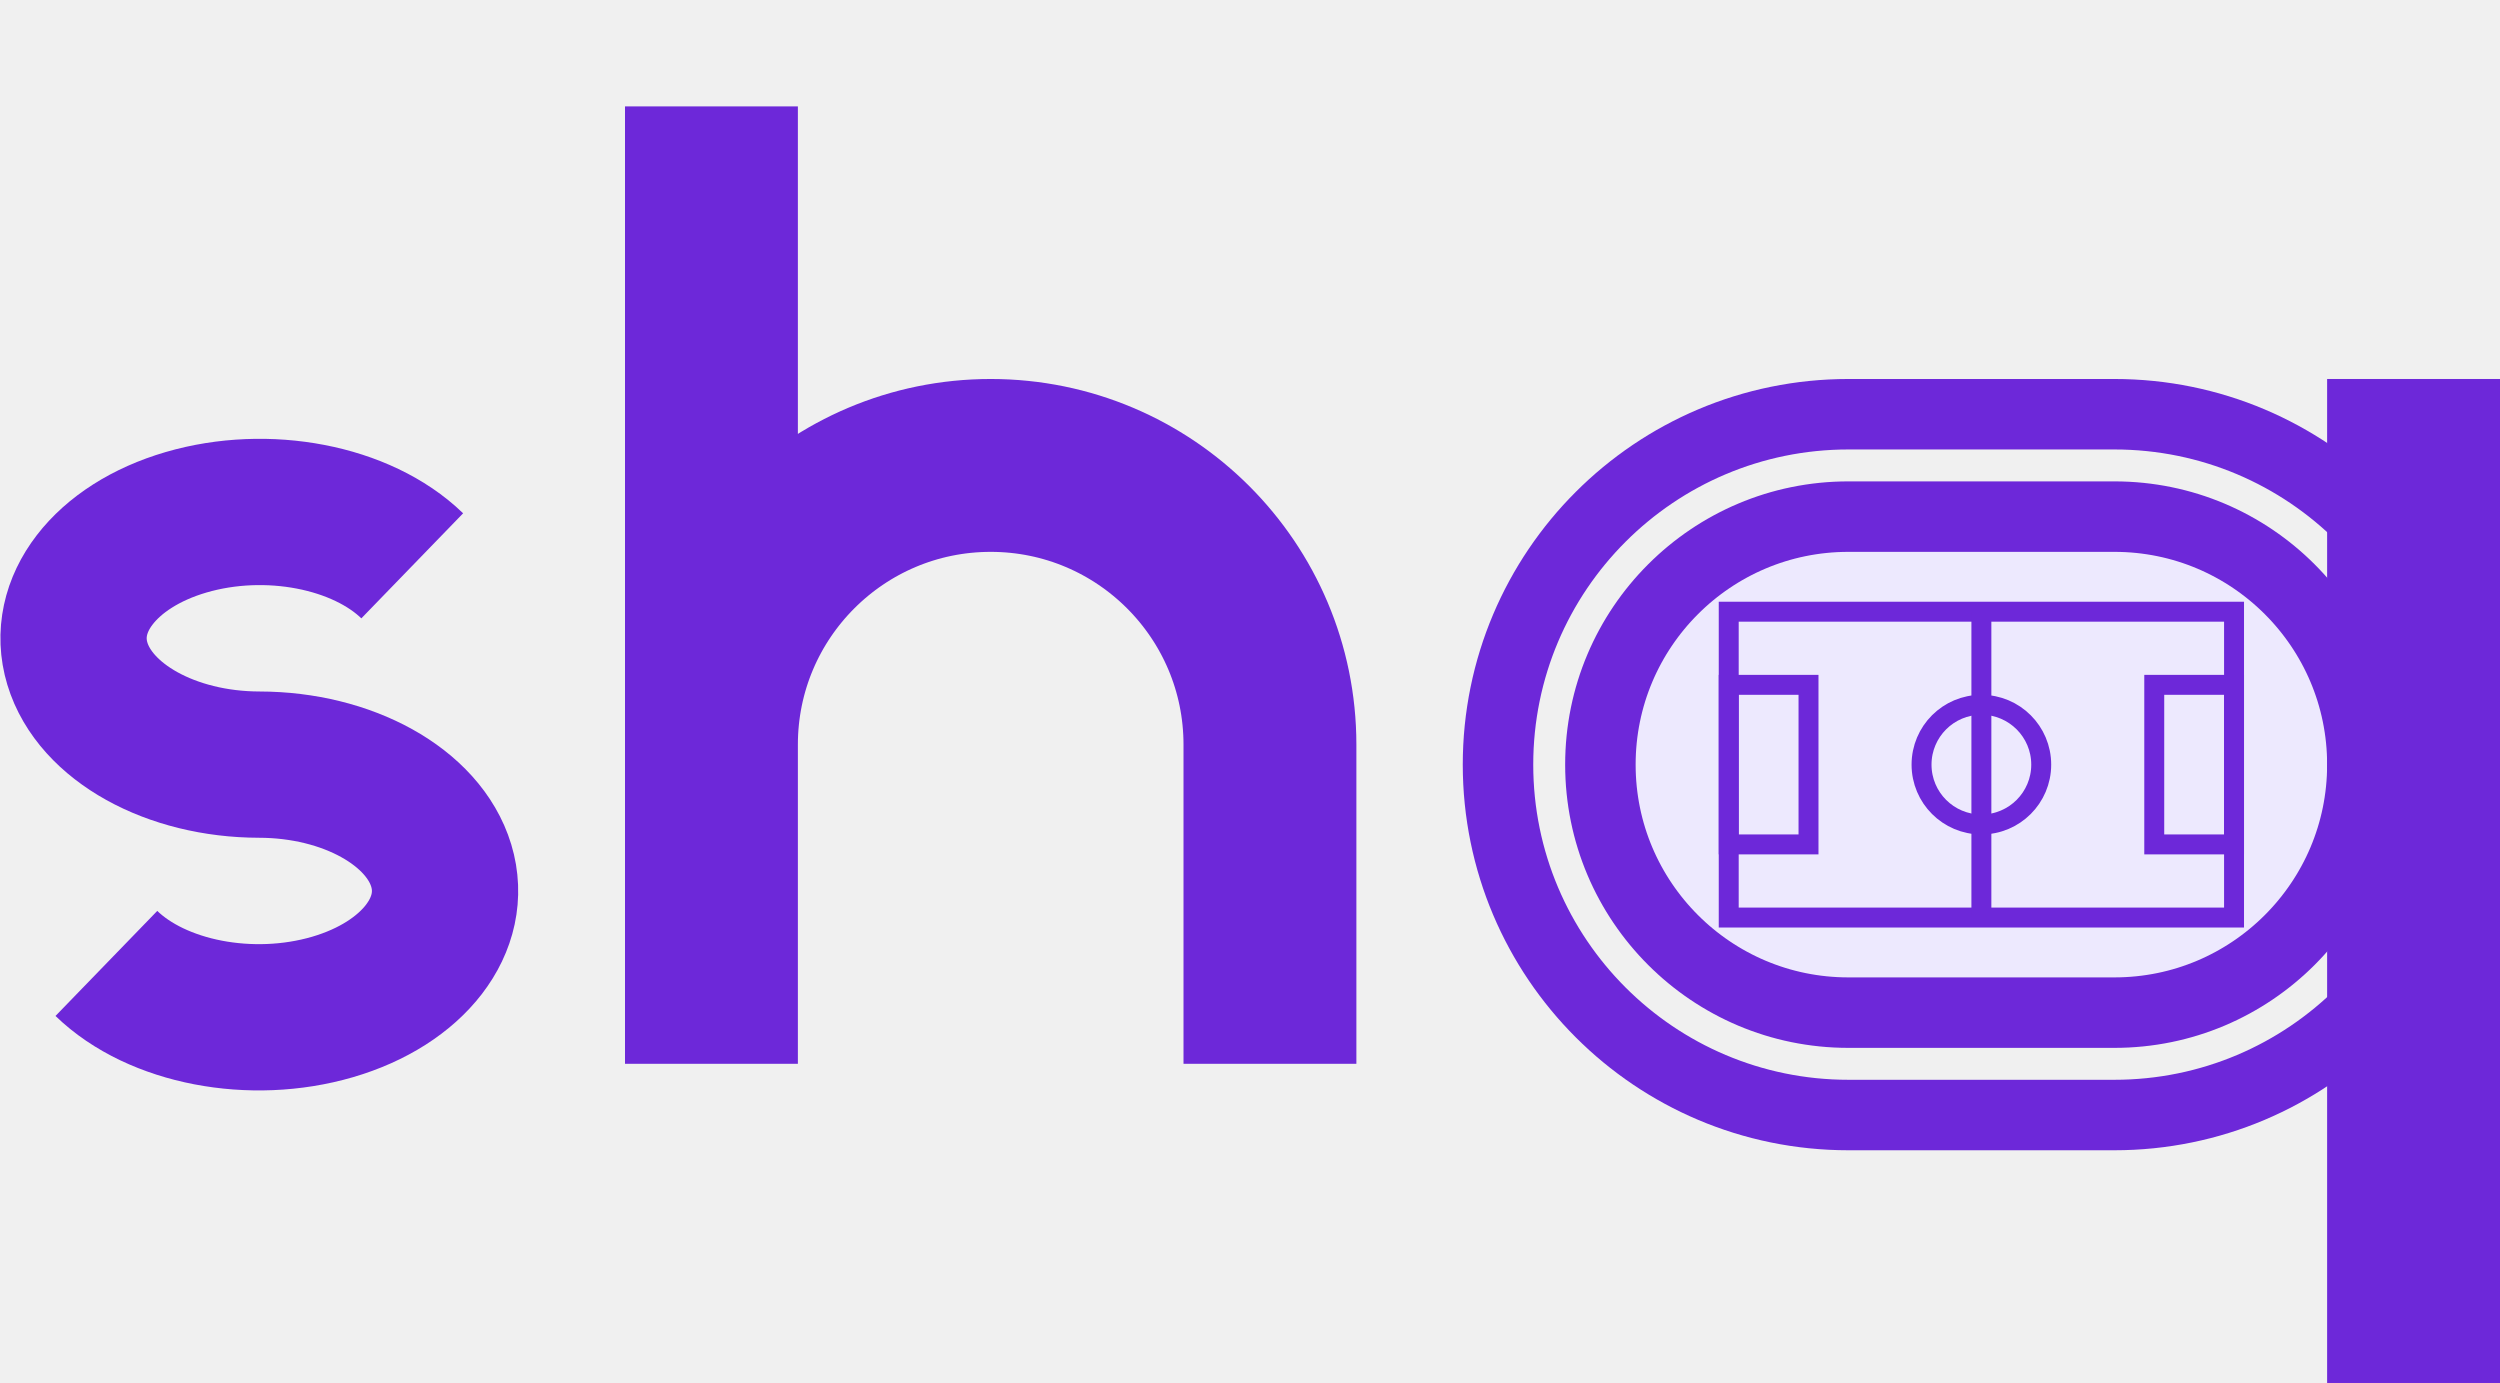
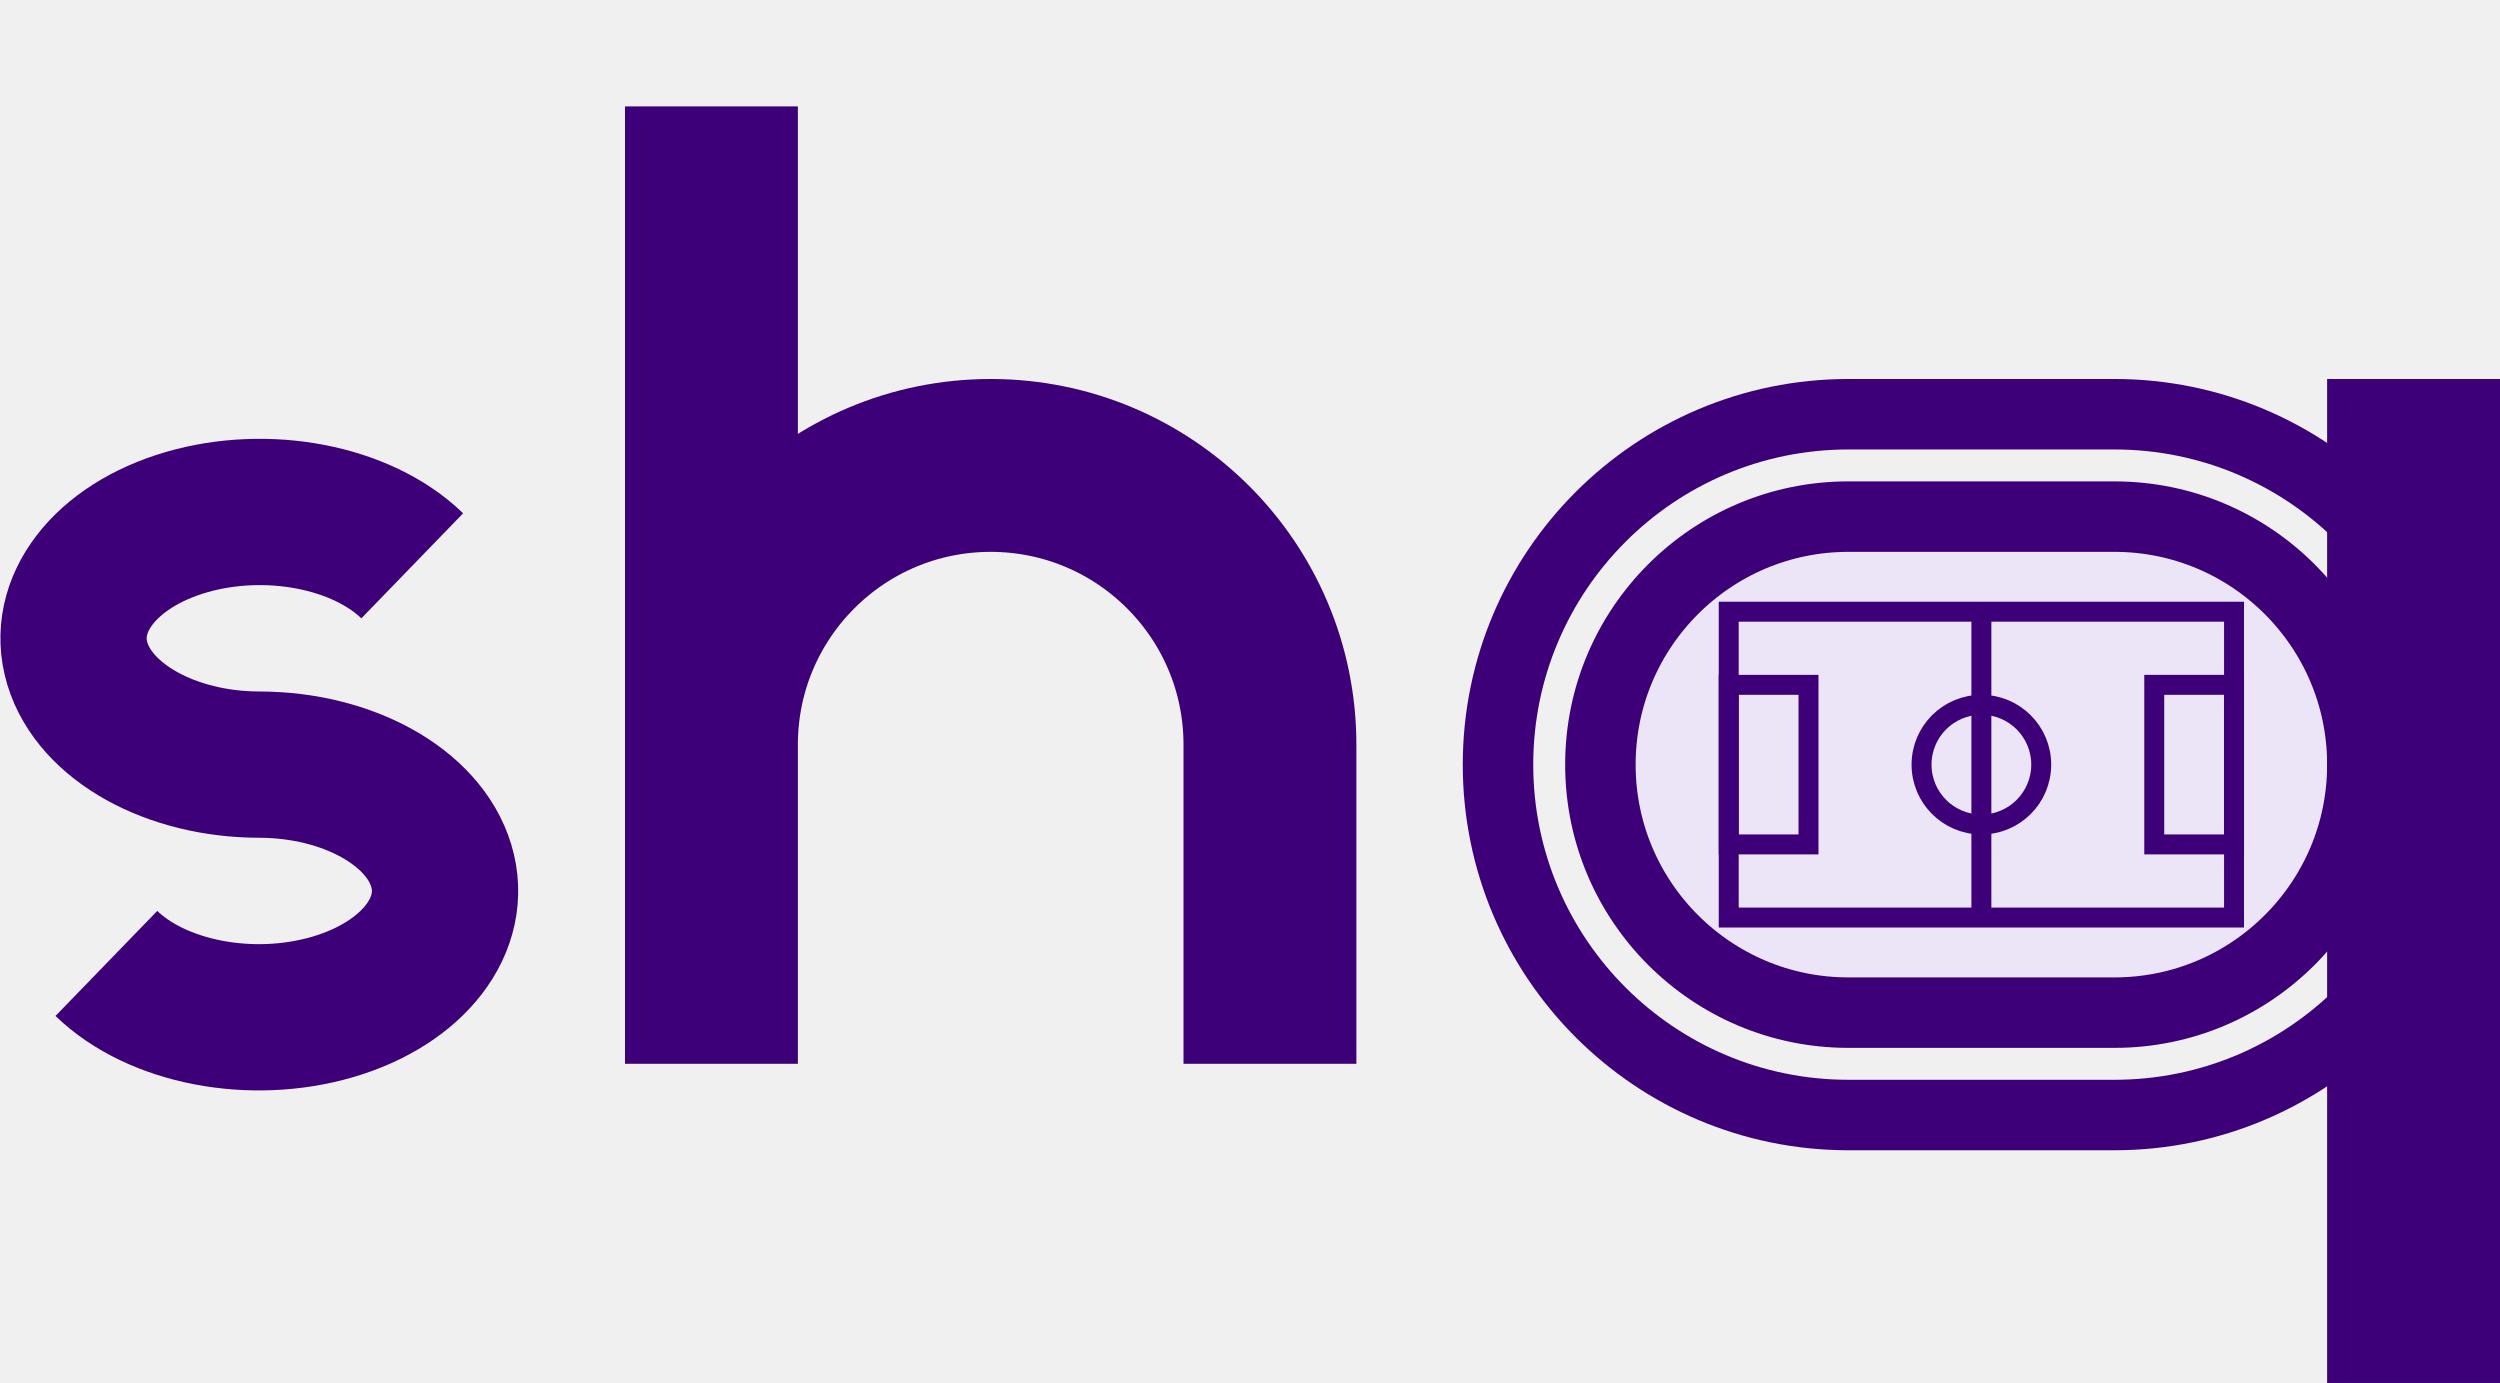
<svg xmlns="http://www.w3.org/2000/svg" viewBox="0 0 188 104">
  <defs>
    <mask id="lane" maskUnits="userSpaceOnUse" x="0" y="0" width="188" height="104">
      <rect width="188" height="104" fill="#fff" />
      <path d="M139 35 H159 A22.5 22.5 0 0 1 159 80 H139 A22.5 22.5 0 0 1 139 35 Z" fill="none" stroke="#000" stroke-width="2.4" />
      <path d="M181.5 28.5 V104" stroke="#fff" stroke-width="13" />
    </mask>
  </defs>
-   <path d="M139 41.5 H159 A16 16 0 0 1 159 73.5 H139 A16 16 0 0 1 139 41.5 Z" fill="#ede9fe" />
-   <g fill="none" stroke="#6d28d9" stroke-width="1.5">
+   <path d="M139 41.5 H159 A16 16 0 0 1 159 73.5 H139 A16 16 0 0 1 139 41.5 Z" fill="#ece4f7" />
+   <g fill="none" stroke="#3d0079" stroke-width="1.5">
    <rect x="130" y="46" width="38" height="23" />
    <path d="M149 46 V69" />
    <circle cx="149" cy="57.5" r="4.5" />
    <rect x="130" y="51.5" width="6" height="12" />
    <rect x="162" y="51.5" width="6" height="12" />
  </g>
  <g mask="url(#lane)">
-     <path d="M31 42.55 A14 9.5 0 1 0 19.5 57.5 A14 9.5 0 1 1 8 72.45" fill="none" stroke="#6d28d9" stroke-width="11" />
-     <path d="M53.5 8 V80 M53.5 56 a21 21 0 0 1 42 0 V80" fill="none" stroke="#6d28d9" stroke-width="13" />
-     <path d="M139 35 H159 A22.5 22.5 0 0 1 159 80 H139 A22.5 22.5 0 0 1 139 35 Z" fill="none" stroke="#6d28d9" stroke-width="13" />
-     <path d="M181.5 28.5 V104" stroke="#6d28d9" stroke-width="13" />
+     <path d="M31 42.55 A14 9.5 0 1 0 19.5 57.5 A14 9.5 0 1 1 8 72.45" fill="none" stroke="#3d0079" stroke-width="11" />
+     <path d="M53.5 8 V80 M53.5 56 a21 21 0 0 1 42 0 V80" fill="none" stroke="#3d0079" stroke-width="13" />
+     <path d="M139 35 H159 A22.5 22.5 0 0 1 159 80 H139 A22.5 22.5 0 0 1 139 35 Z" fill="none" stroke="#3d0079" stroke-width="13" />
+     <path d="M181.5 28.5 V104" stroke="#3d0079" stroke-width="13" />
  </g>
</svg>
